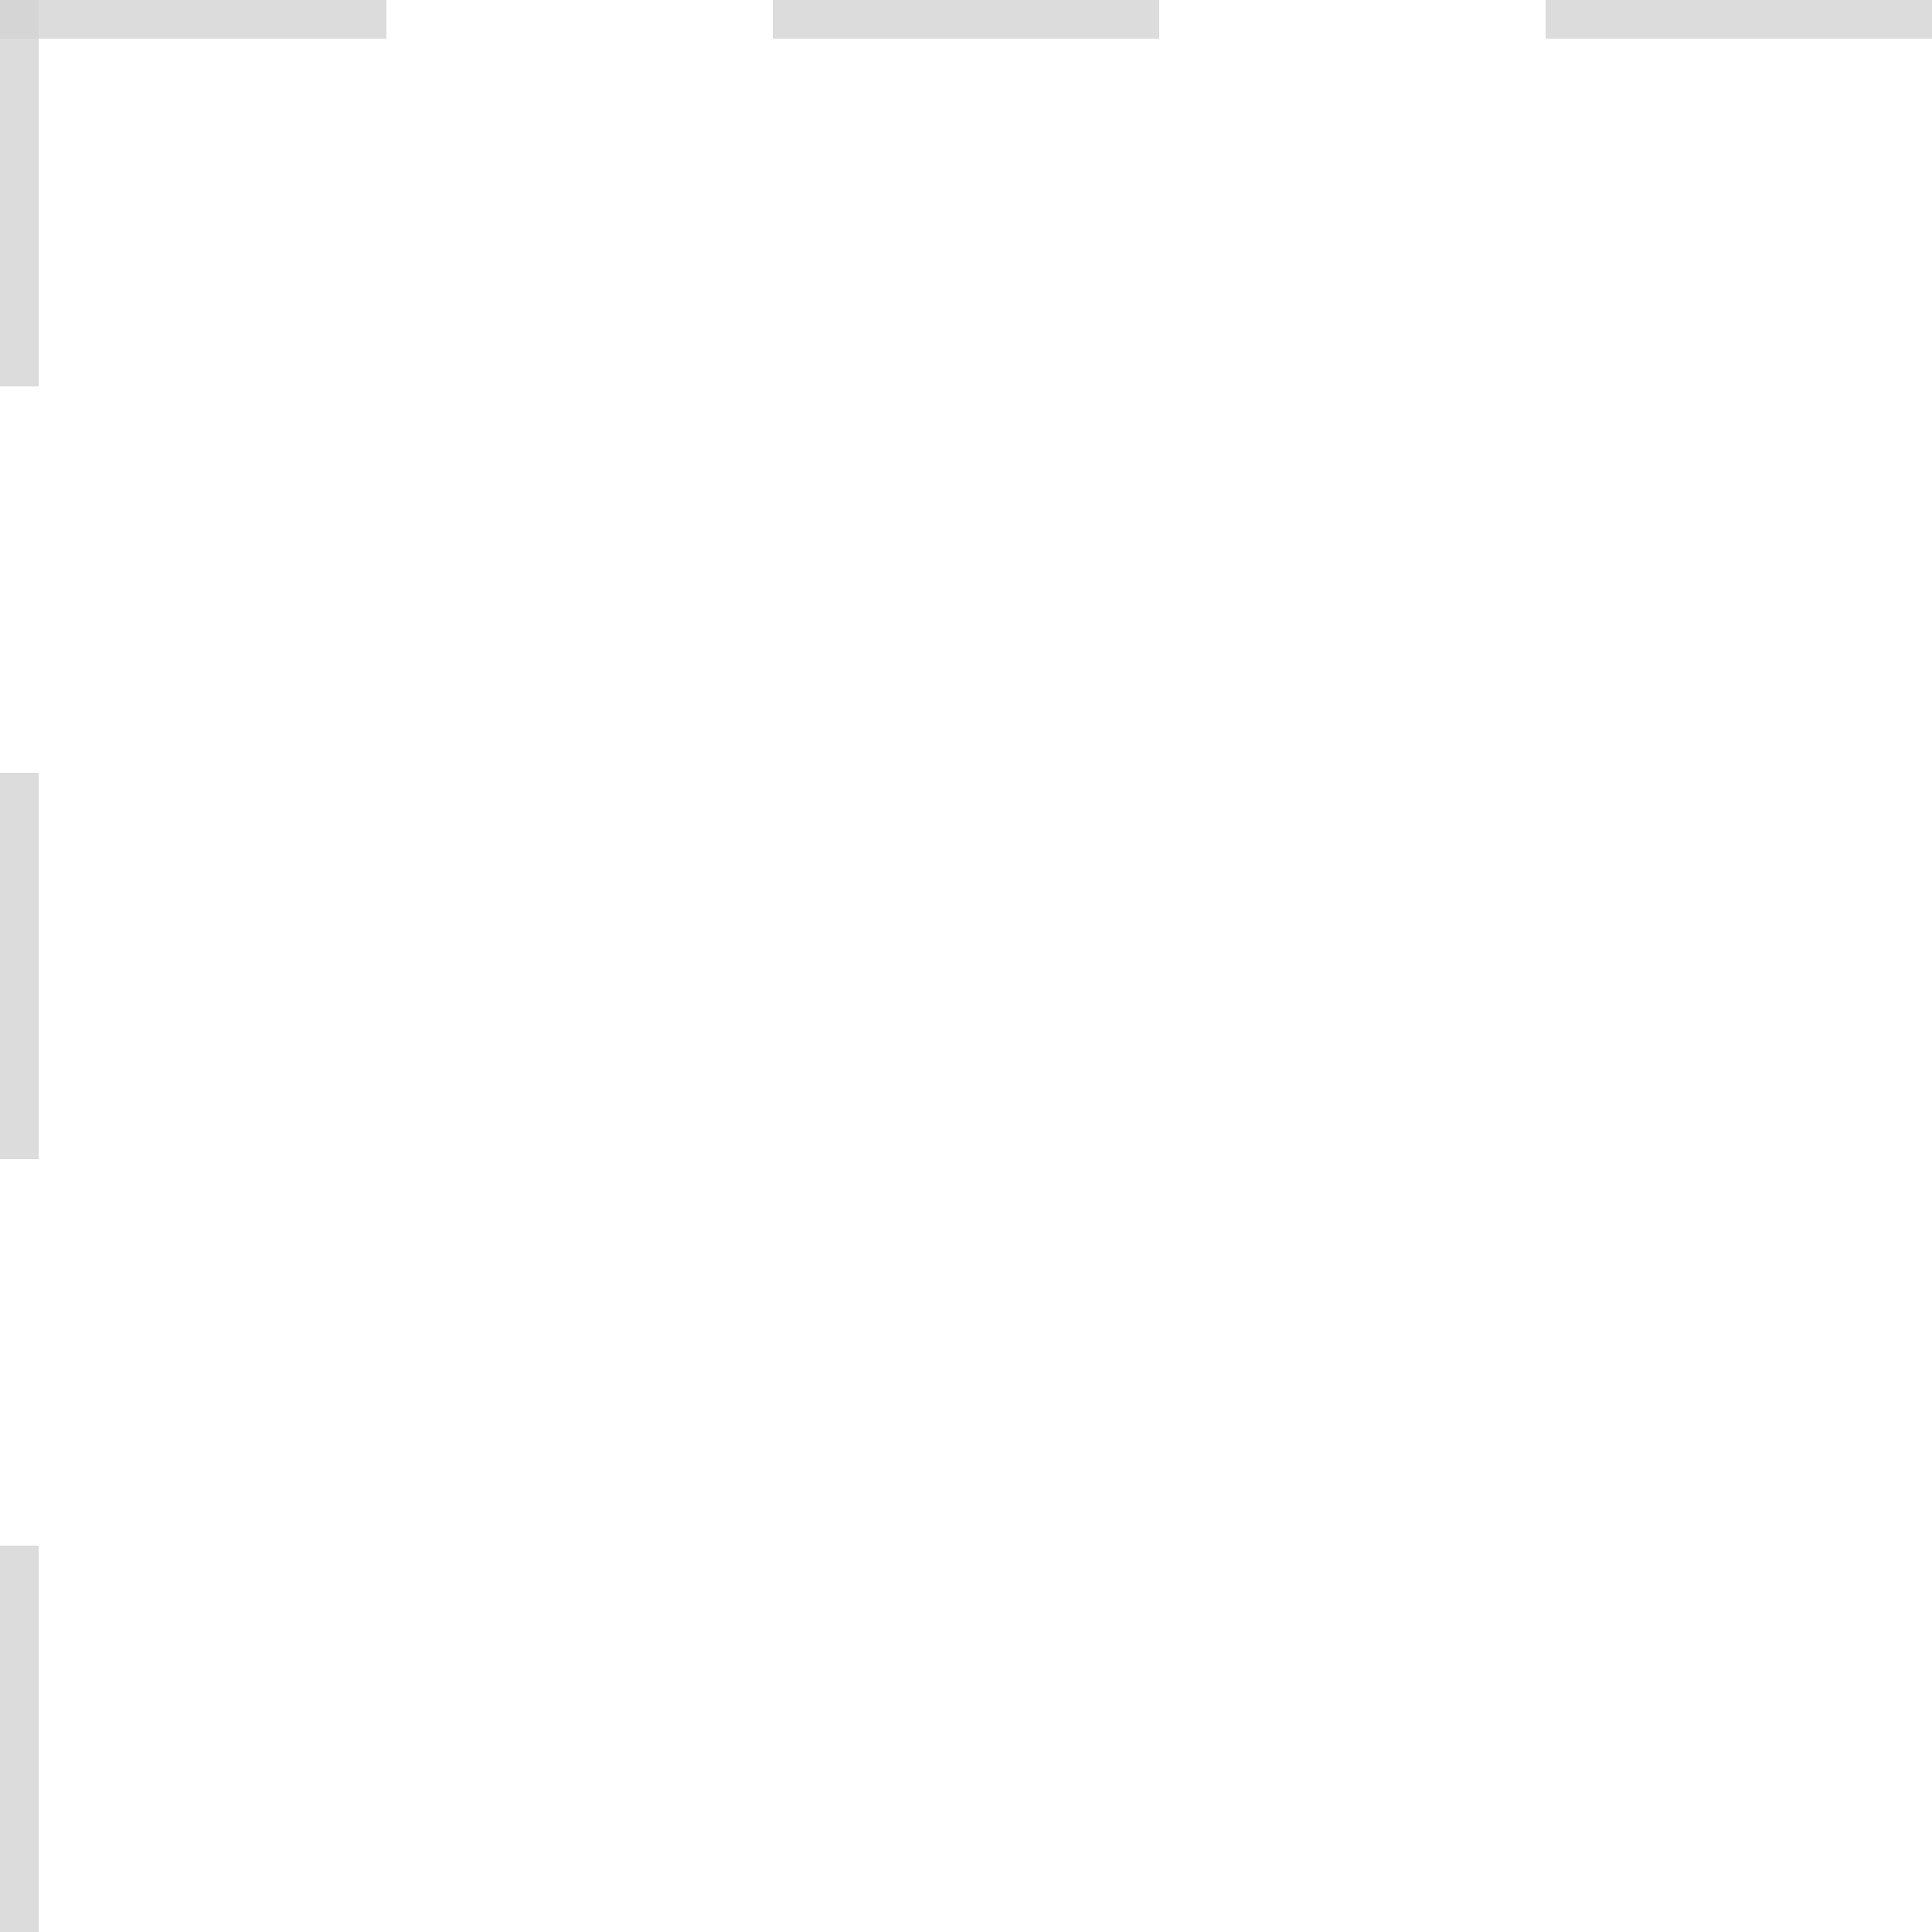
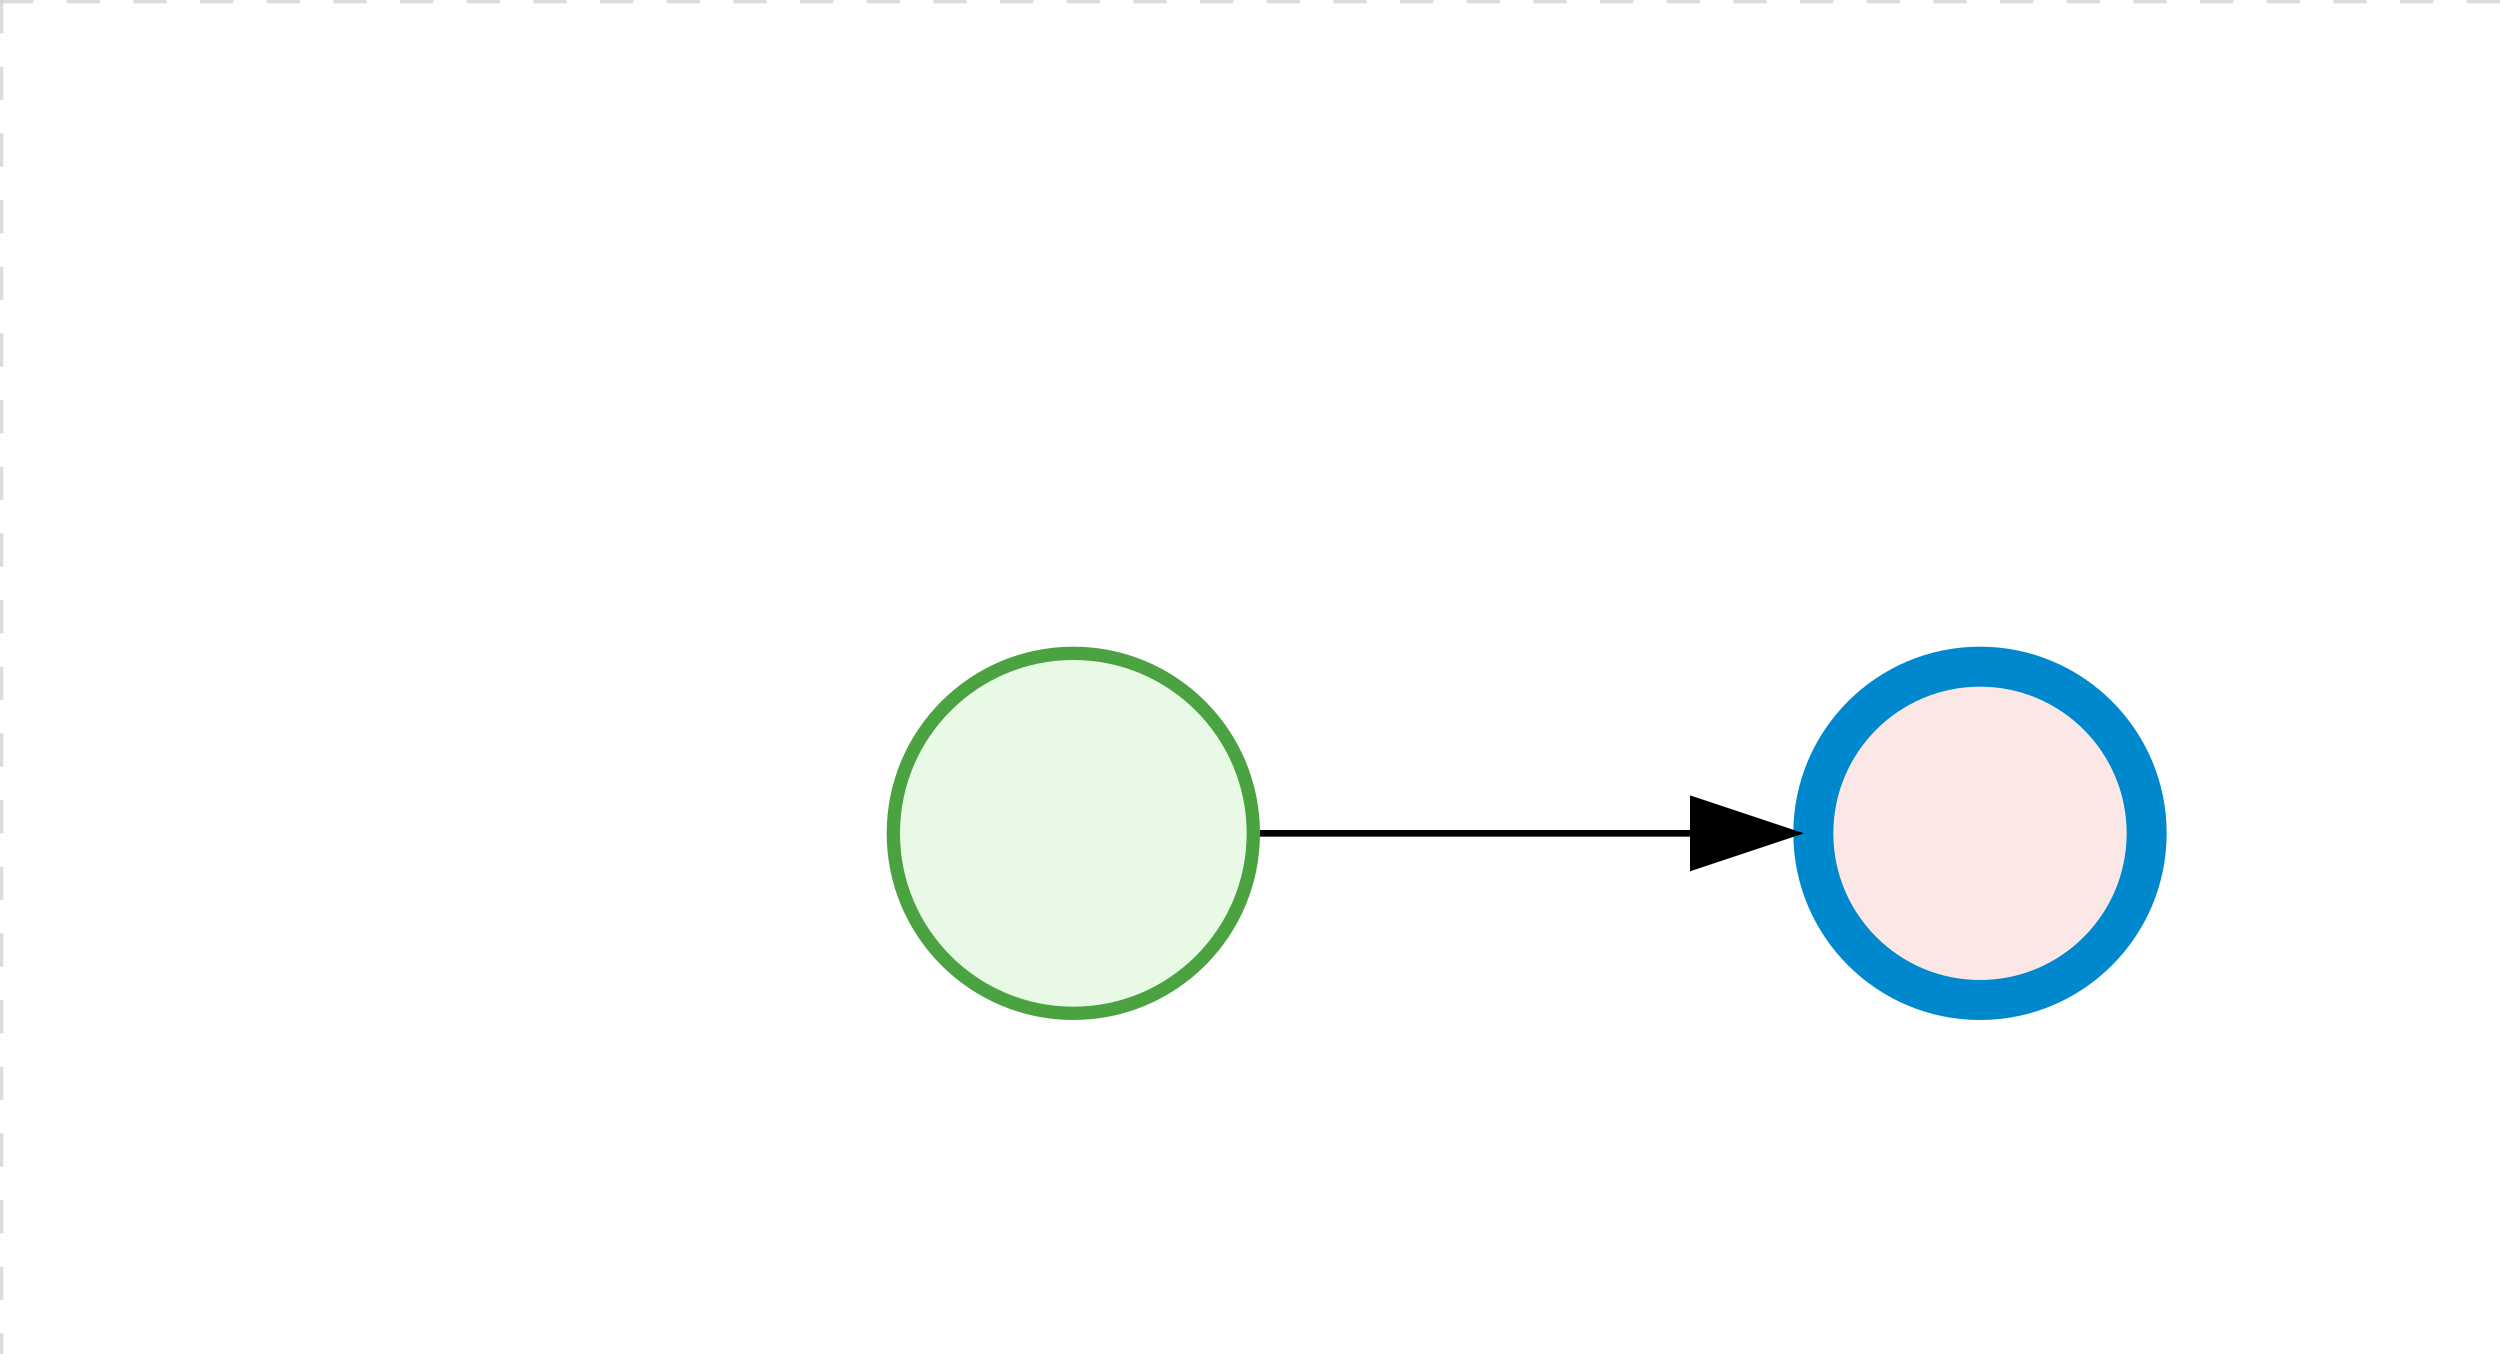
- <svg xmlns="http://www.w3.org/2000/svg" version="1.1" width="25" height="25" viewBox="0 0 25 25">
+ <svg xmlns="http://www.w3.org/2000/svg" version="1.1" width="375" height="203" viewBox="0 0 375 203">
  <defs />
  <g transform="matrix(1,0,0,1,0,0)">
    <g>
      <g>
        <g>
          <path fill="none" stroke="#d3d3d3" paint-order="fill stroke markers" d=" M 0 0 L 1200 0" stroke-miterlimit="10" stroke-opacity="0.8" stroke-dasharray="5" />
        </g>
        <g>
          <path fill="none" stroke="#d3d3d3" paint-order="fill stroke markers" d=" M 0 0 L 0 800" stroke-miterlimit="10" stroke-opacity="0.8" stroke-dasharray="5" />
        </g>
      </g>
+       <g id="_40362F5B-AE65-469D-99F1-25F8F075D59B" bpmn2nodeid="_40362F5B-AE65-469D-99F1-25F8F075D59B" transform="matrix(1,0,0,1,133,97)">
+         <g>
+           <path fill="none" stroke="none" />
+         </g>
+         <g transform="matrix(0.125,0,0,0.125,0,0)">
+           <g transform="matrix(1,0,0,1,0,0)">
+             <path fill="#e8fae6" stroke="none" id="_40362F5B-AE65-469D-99F1-25F8F075D59B?shapeType=BACKGROUND" paint-order="stroke fill markers" d=" M 0 0 M 444 224 C 444 263.9 434.2 300.8 414.4 334.5 C 394.7 368.2 368 394.9 334.4 414.5 C 300.8 434.1 263.9 444 224 444 C 184.1 444 147.2 434.2 113.5 414.4 C 79.8 394.7 53.1 368 33.5 334.4 C 13.9 300.8 4 263.9 4 224 C 4 184.1 13.8 147.2 33.6 113.5 C 53.4 79.8 80.1 53.1 113.6 33.5 C 147.1 13.9 184.1 4 224 4 C 263.9 4 300.8 13.8 334.5 33.6 C 368.2 53.4 394.9 80.1 414.5 113.6 C 434.1 147.1 444 184.1 444 224 Z" />
+           </g>
+           <g>
+             <g transform="matrix(1,0,0,1,0,0)">
+               <g transform="matrix(1,0,0,1,0,0)">
+                 <path fill="rgb(74,162,65)" stroke="none" id="_40362F5B-AE65-469D-99F1-25F8F075D59B?shapeType=BORDER&amp;renderType=FILL" paint-order="stroke fill markers" d=" M 0 0 M 224 0 C 100.3 0 0 100.3 0 224 C 0 347.7 100.3 448 224 448 C 347.7 448 448 347.7 448 224 C 448 100.3 347.7 0 224 0 Z M 0 0 M 224 432 C 109.1 432 16 338.9 16 224 C 16 109.1 109.1 16 224 16 C 338.9 16 432 109.1 432 224 C 432 338.9 338.9 432 224 432 Z" />
+               </g>
+             </g>
+           </g>
+         </g>
+         <g transform="matrix(1,0,0,1,28,61)" />
+       </g>
+       <g transform="matrix(1,0,0,1,133,97)" />
+       <g id="_1F327E08-5248-4A83-8A47-2FA1E7801EE2" bpmn2nodeid="_1F327E08-5248-4A83-8A47-2FA1E7801EE2" transform="matrix(1,0,0,1,269,97)">
+         <g>
+           <path fill="none" stroke="none" />
+         </g>
+         <g transform="matrix(0.125,0,0,0.125,0,0)">
+           <g transform="matrix(1,0,0,1,0,0)">
+             <path fill="#fce7e7" stroke="none" id="_1F327E08-5248-4A83-8A47-2FA1E7801EE2?shapeType=BACKGROUND" paint-order="stroke fill markers" d=" M 0 0 M 444 224 C 444 263.9 434.2 300.8 414.4 334.5 C 394.7 368.2 368 394.9 334.4 414.5 C 300.8 434.1 263.9 444 224 444 C 184.1 444 147.2 434.2 113.5 414.4 C 79.8 394.7 53.1 368 33.5 334.4 C 13.9 300.8 4 263.9 4 224 C 4 184.1 13.8 147.2 33.6 113.5 C 53.4 79.8 80.1 53.1 113.6 33.5 C 147.1 13.9 184.1 4 224 4 C 263.9 4 300.8 13.8 334.5 33.6 C 368.2 53.4 394.9 80.1 414.5 113.6 C 434.1 147.1 444 184.1 444 224 Z" />
+           </g>
+           <g>
+             <g transform="matrix(1,0,0,1,0,0)">
+               <g transform="matrix(1,0,0,1,0,0)">
+                 <path fill="rgb(0,136,206)" stroke="none" id="_1F327E08-5248-4A83-8A47-2FA1E7801EE2?shapeType=BORDER&amp;renderType=FILL" paint-order="stroke fill markers" d=" M 0 0 M 224 0 C 100.3 0 0 100.3 0 224 C 0 347.7 100.3 448 224 448 C 347.7 448 448 347.7 448 224 C 448 100.3 347.7 0 224 0 Z M 0 0 M 224 400 C 126.8 400 48 321.2 48 224 C 48 126.8 126.8 48 224 48 C 321.2 48 400 126.8 400 224 C 400 321.2 321.2 400 224 400 Z" />
+               </g>
+             </g>
+           </g>
+         </g>
+         <g transform="matrix(1,0,0,1,28,61)" />
+       </g>
+       <g id="_84C9BB1D-B9C1-4E36-905A-C9DBEA52733B" bpmn2nodeid="_84C9BB1D-B9C1-4E36-905A-C9DBEA52733B">
+         <g>
+           <path fill="none" stroke="#000000" paint-order="fill stroke markers" d=" M 189 125 L 254 125" stroke-miterlimit="10" stroke-dasharray="" />
+         </g>
+         <g transform="matrix(1,0,0,1,189,125)" />
+         <g transform="matrix(6.123233995736766e-17,1,-1,6.123233995736766e-17,269,120)">
+           <path fill="#000000" stroke="#000000" paint-order="fill stroke markers" d=" M 10 15 L 0 15 L 5 0 Z" stroke-miterlimit="10" stroke-dasharray="" />
+         </g>
+         <g transform="matrix(1,0,0,1,189,115)" />
+       </g>
+       <g transform="matrix(1,0,0,1,269,97)" />
    </g>
  </g>
</svg>
